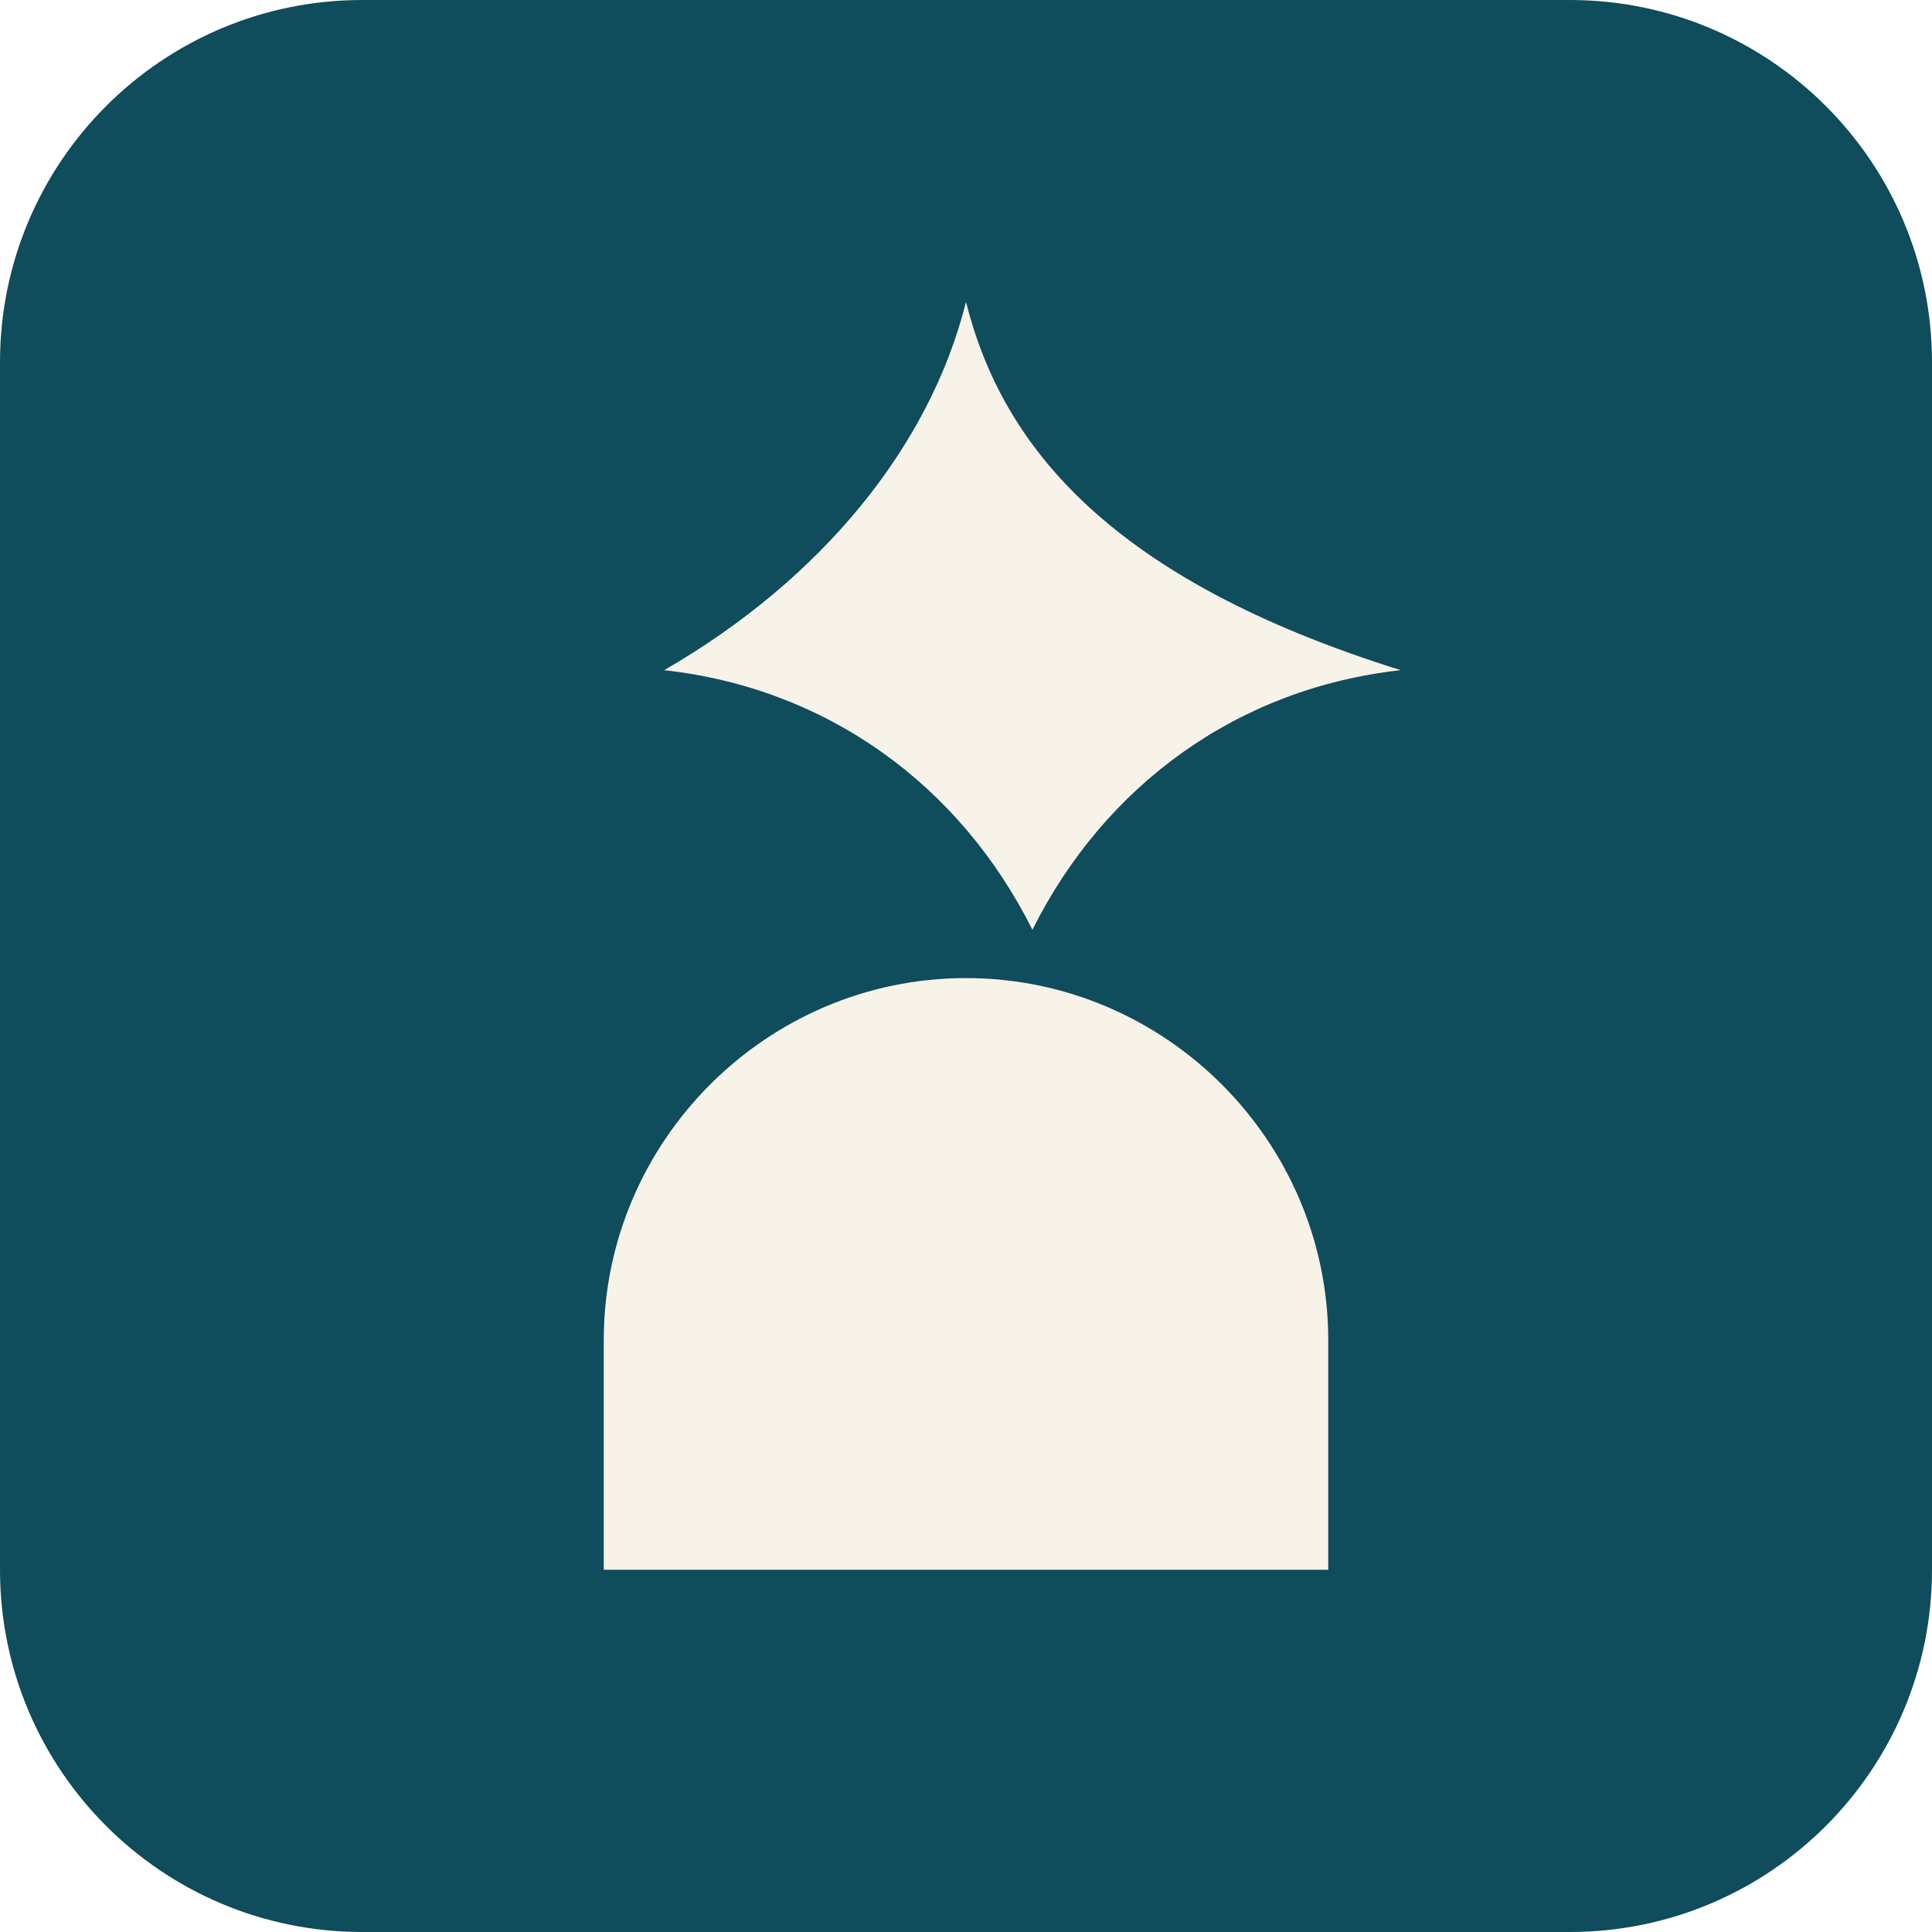
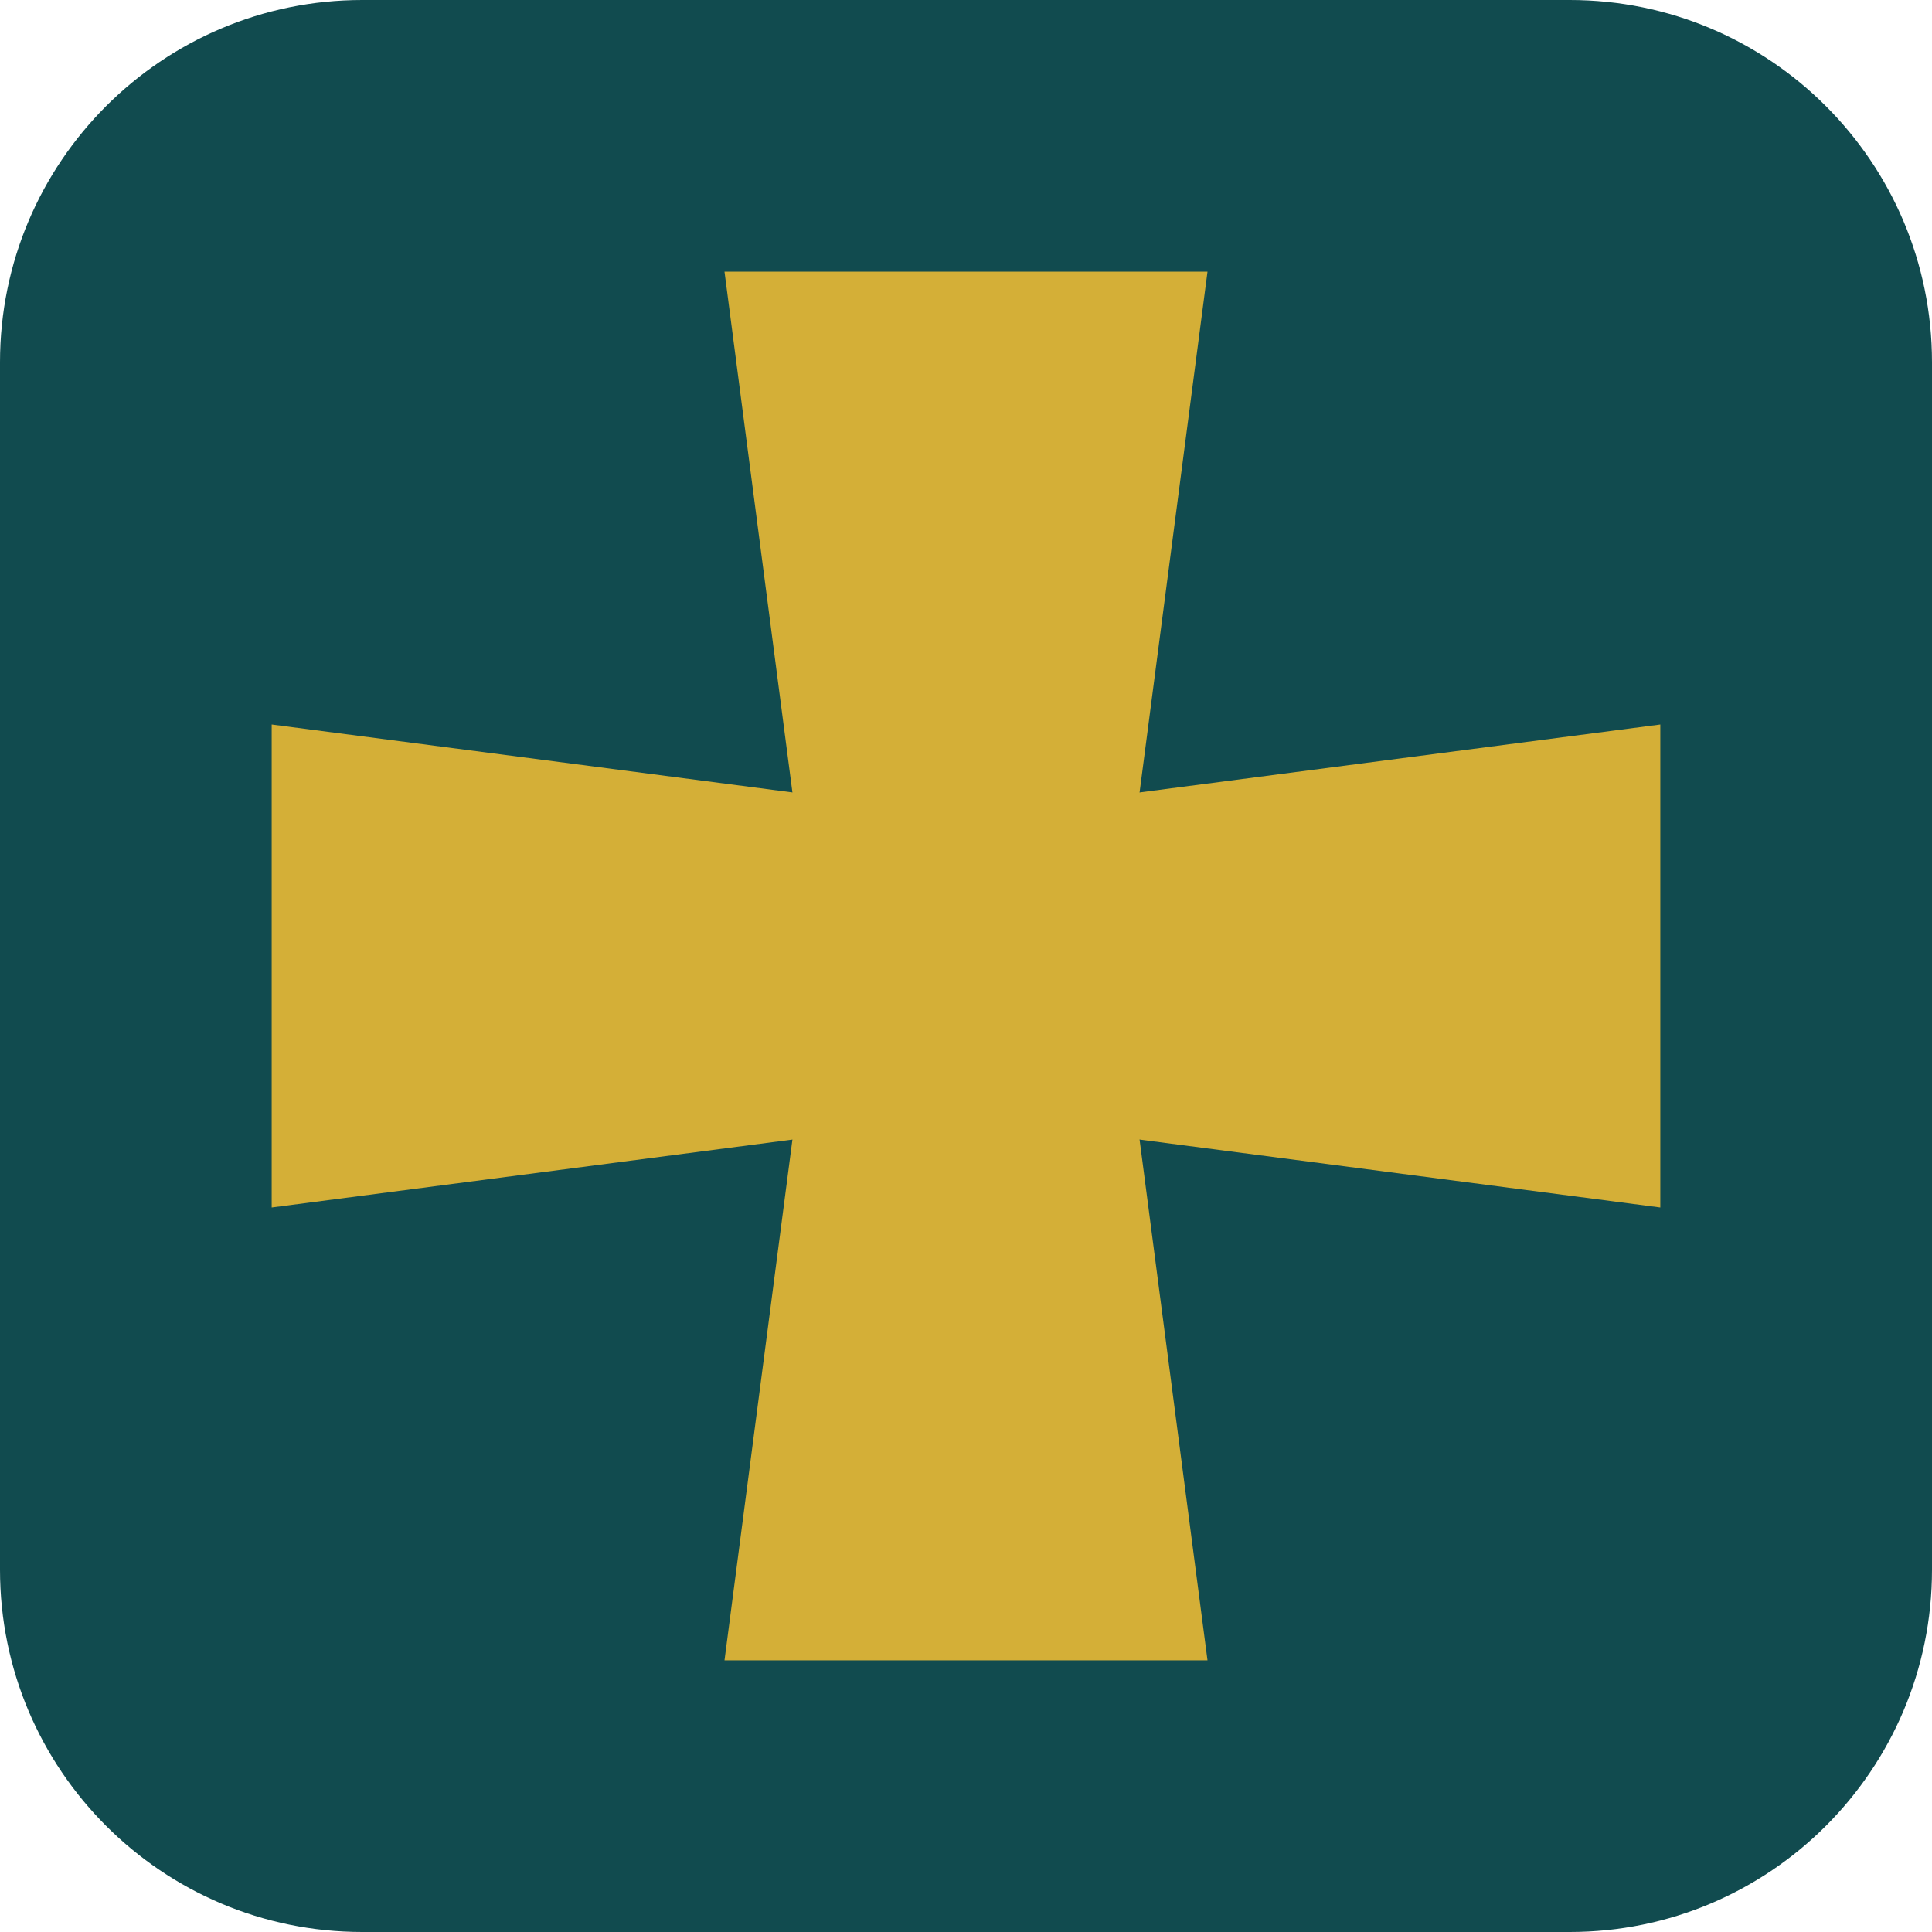
- <svg xmlns="http://www.w3.org/2000/svg" viewBox="0 0 64 64" role="img" aria-label="Khoddam">
-   <rect width="64" height="64" rx="12" fill="#0f4c5c" />
-   <path fill="#f7f3e9" d="M32 10c-1.2 4.8-4.8 9.2-10 12.2 5.4.6 9.8 3.8 12.2 8.6 2.4-4.8 6.8-8 12.2-8.6C36.8 19.2 33.2 14.8 32 10zm0 22.4c-6.6 0-12 5.4-12 12V52h24v-7.6c0-6.6-5.4-12-12-12z" />
+ <svg xmlns="http://www.w3.org/2000/svg" viewBox="0 0 64 64" role="img" aria-label="Deaconia">
+   <rect width="64" height="64" rx="12" fill="#114b4f" />
+   <g fill="#d4af37">
+     <polygon points="27,32 37,32 40,9 24,9" />
+     <polygon points="27,32 37,32 40,55 24,55" />
+     <polygon points="32,27 32,37 9,40 9,24" />
+     <polygon points="32,27 32,37 55,40 55,24" />
+   </g>
</svg>
